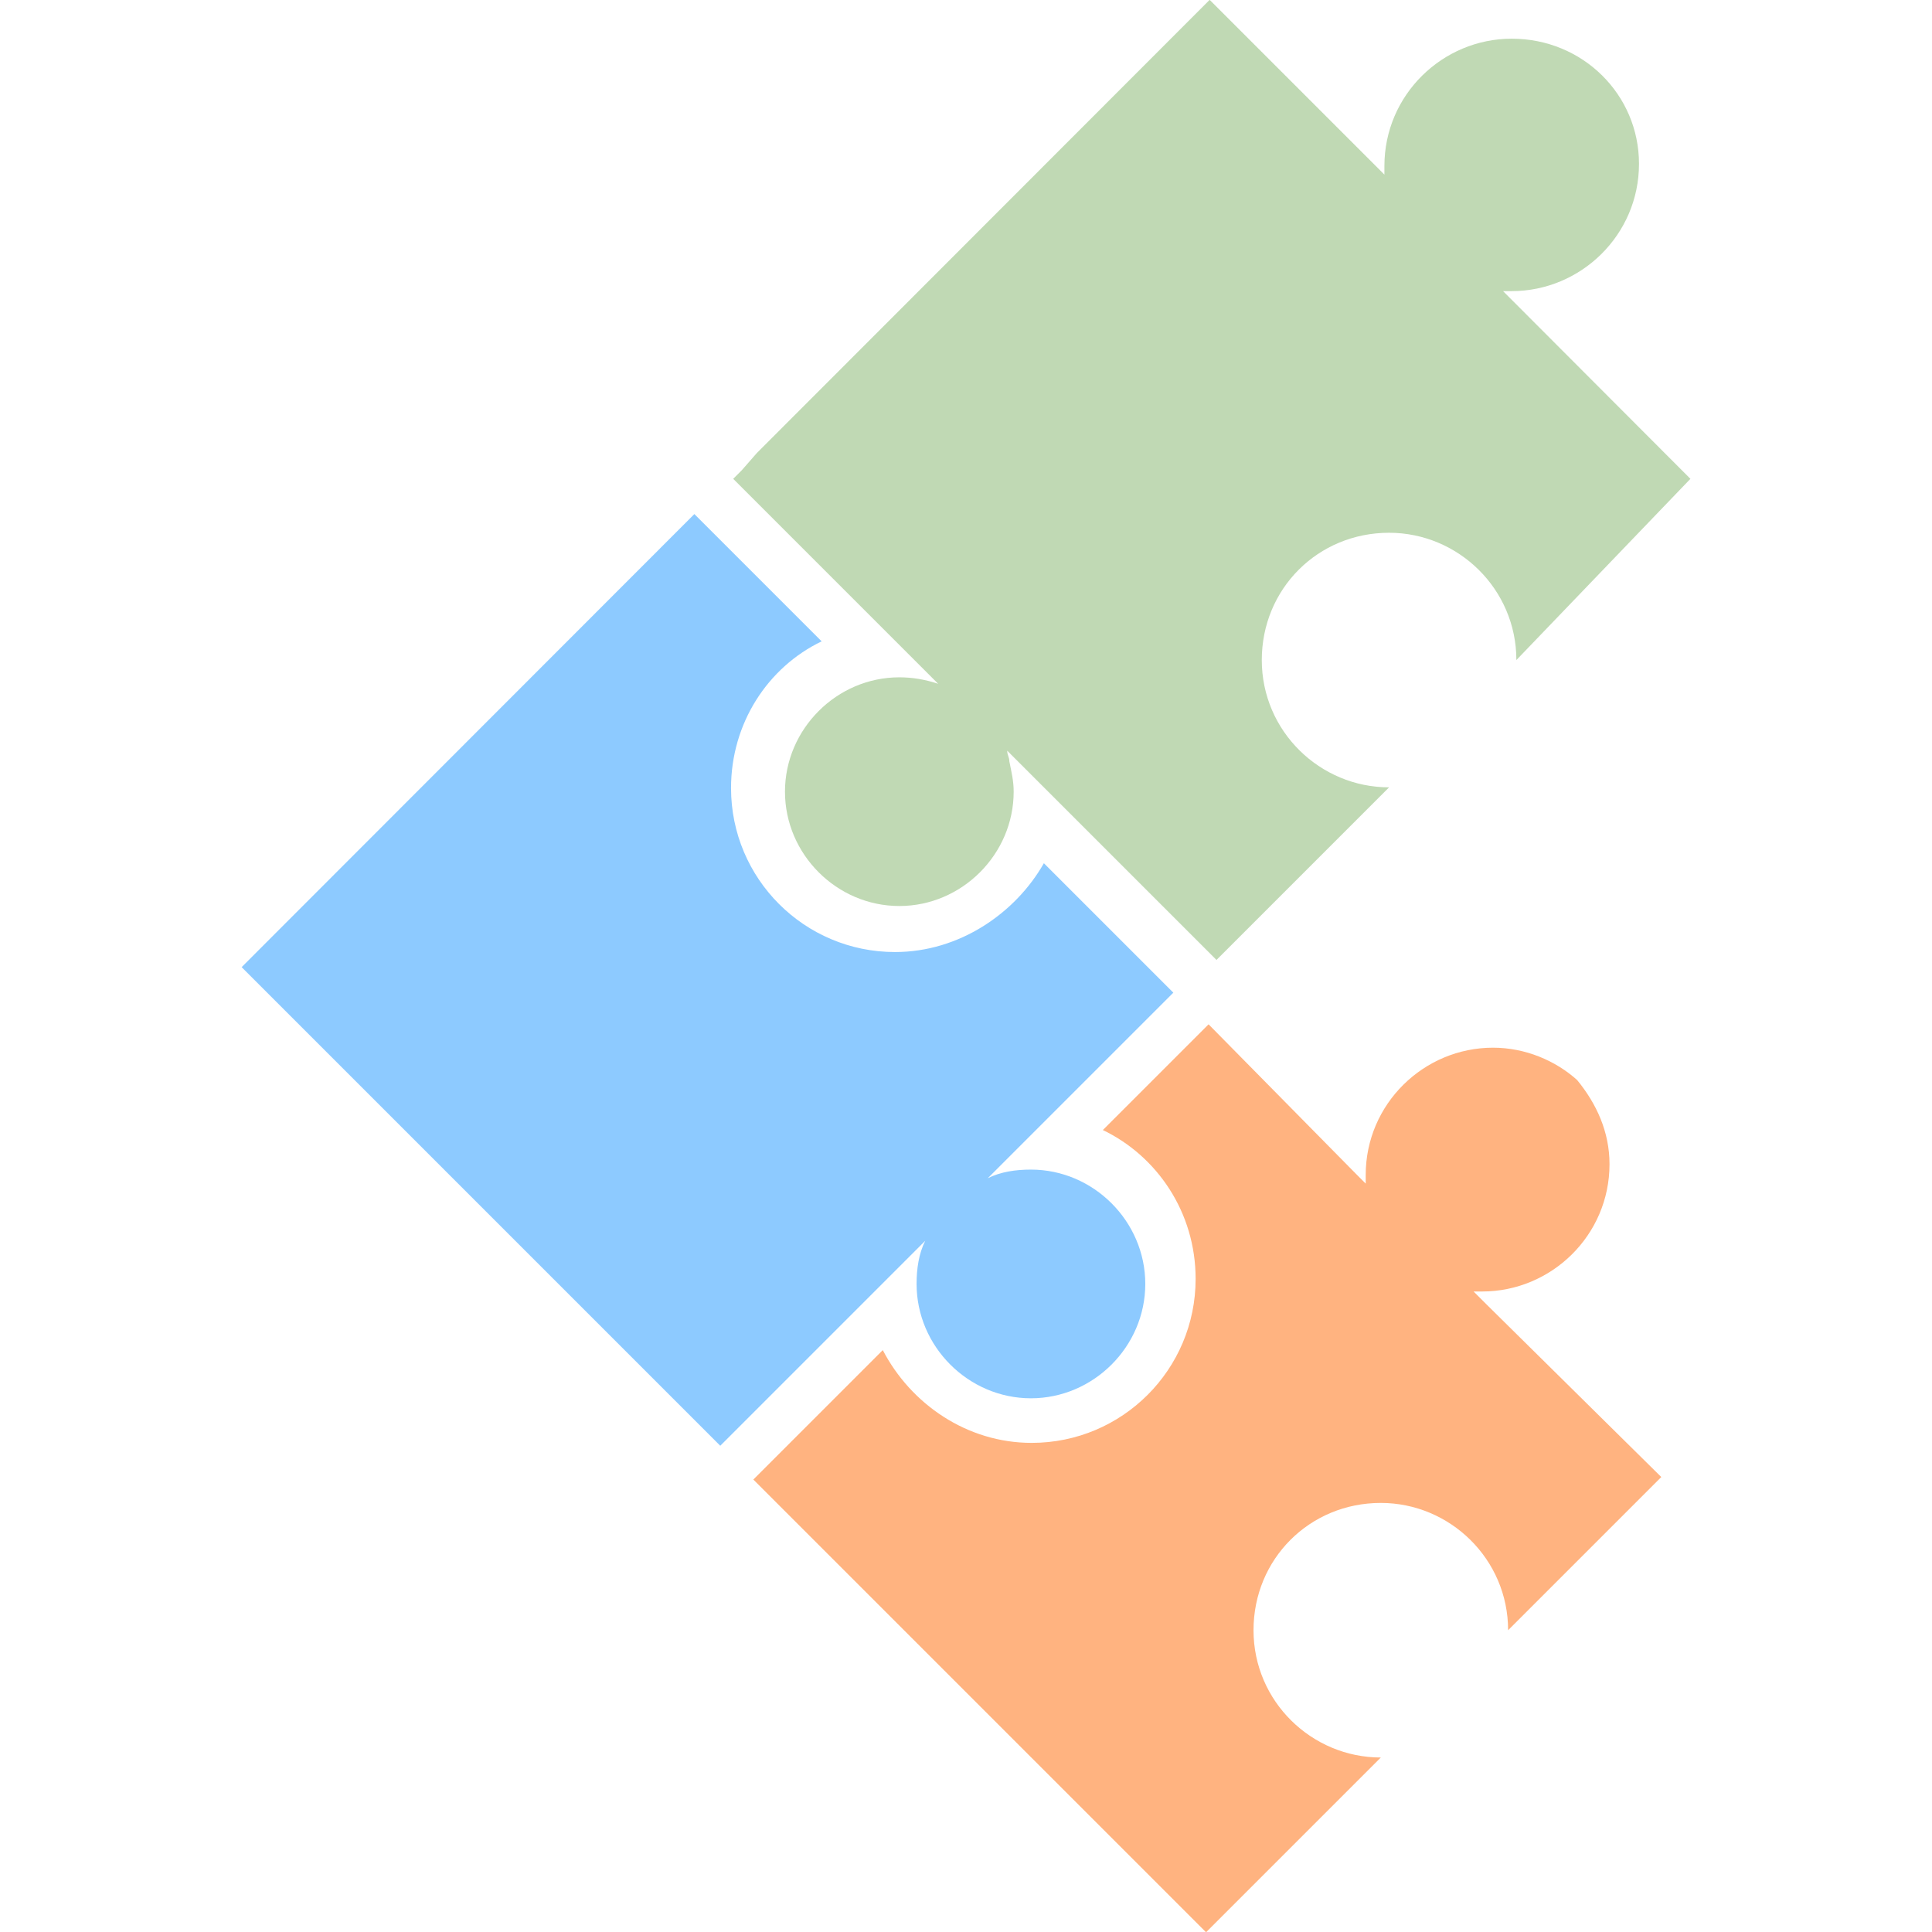
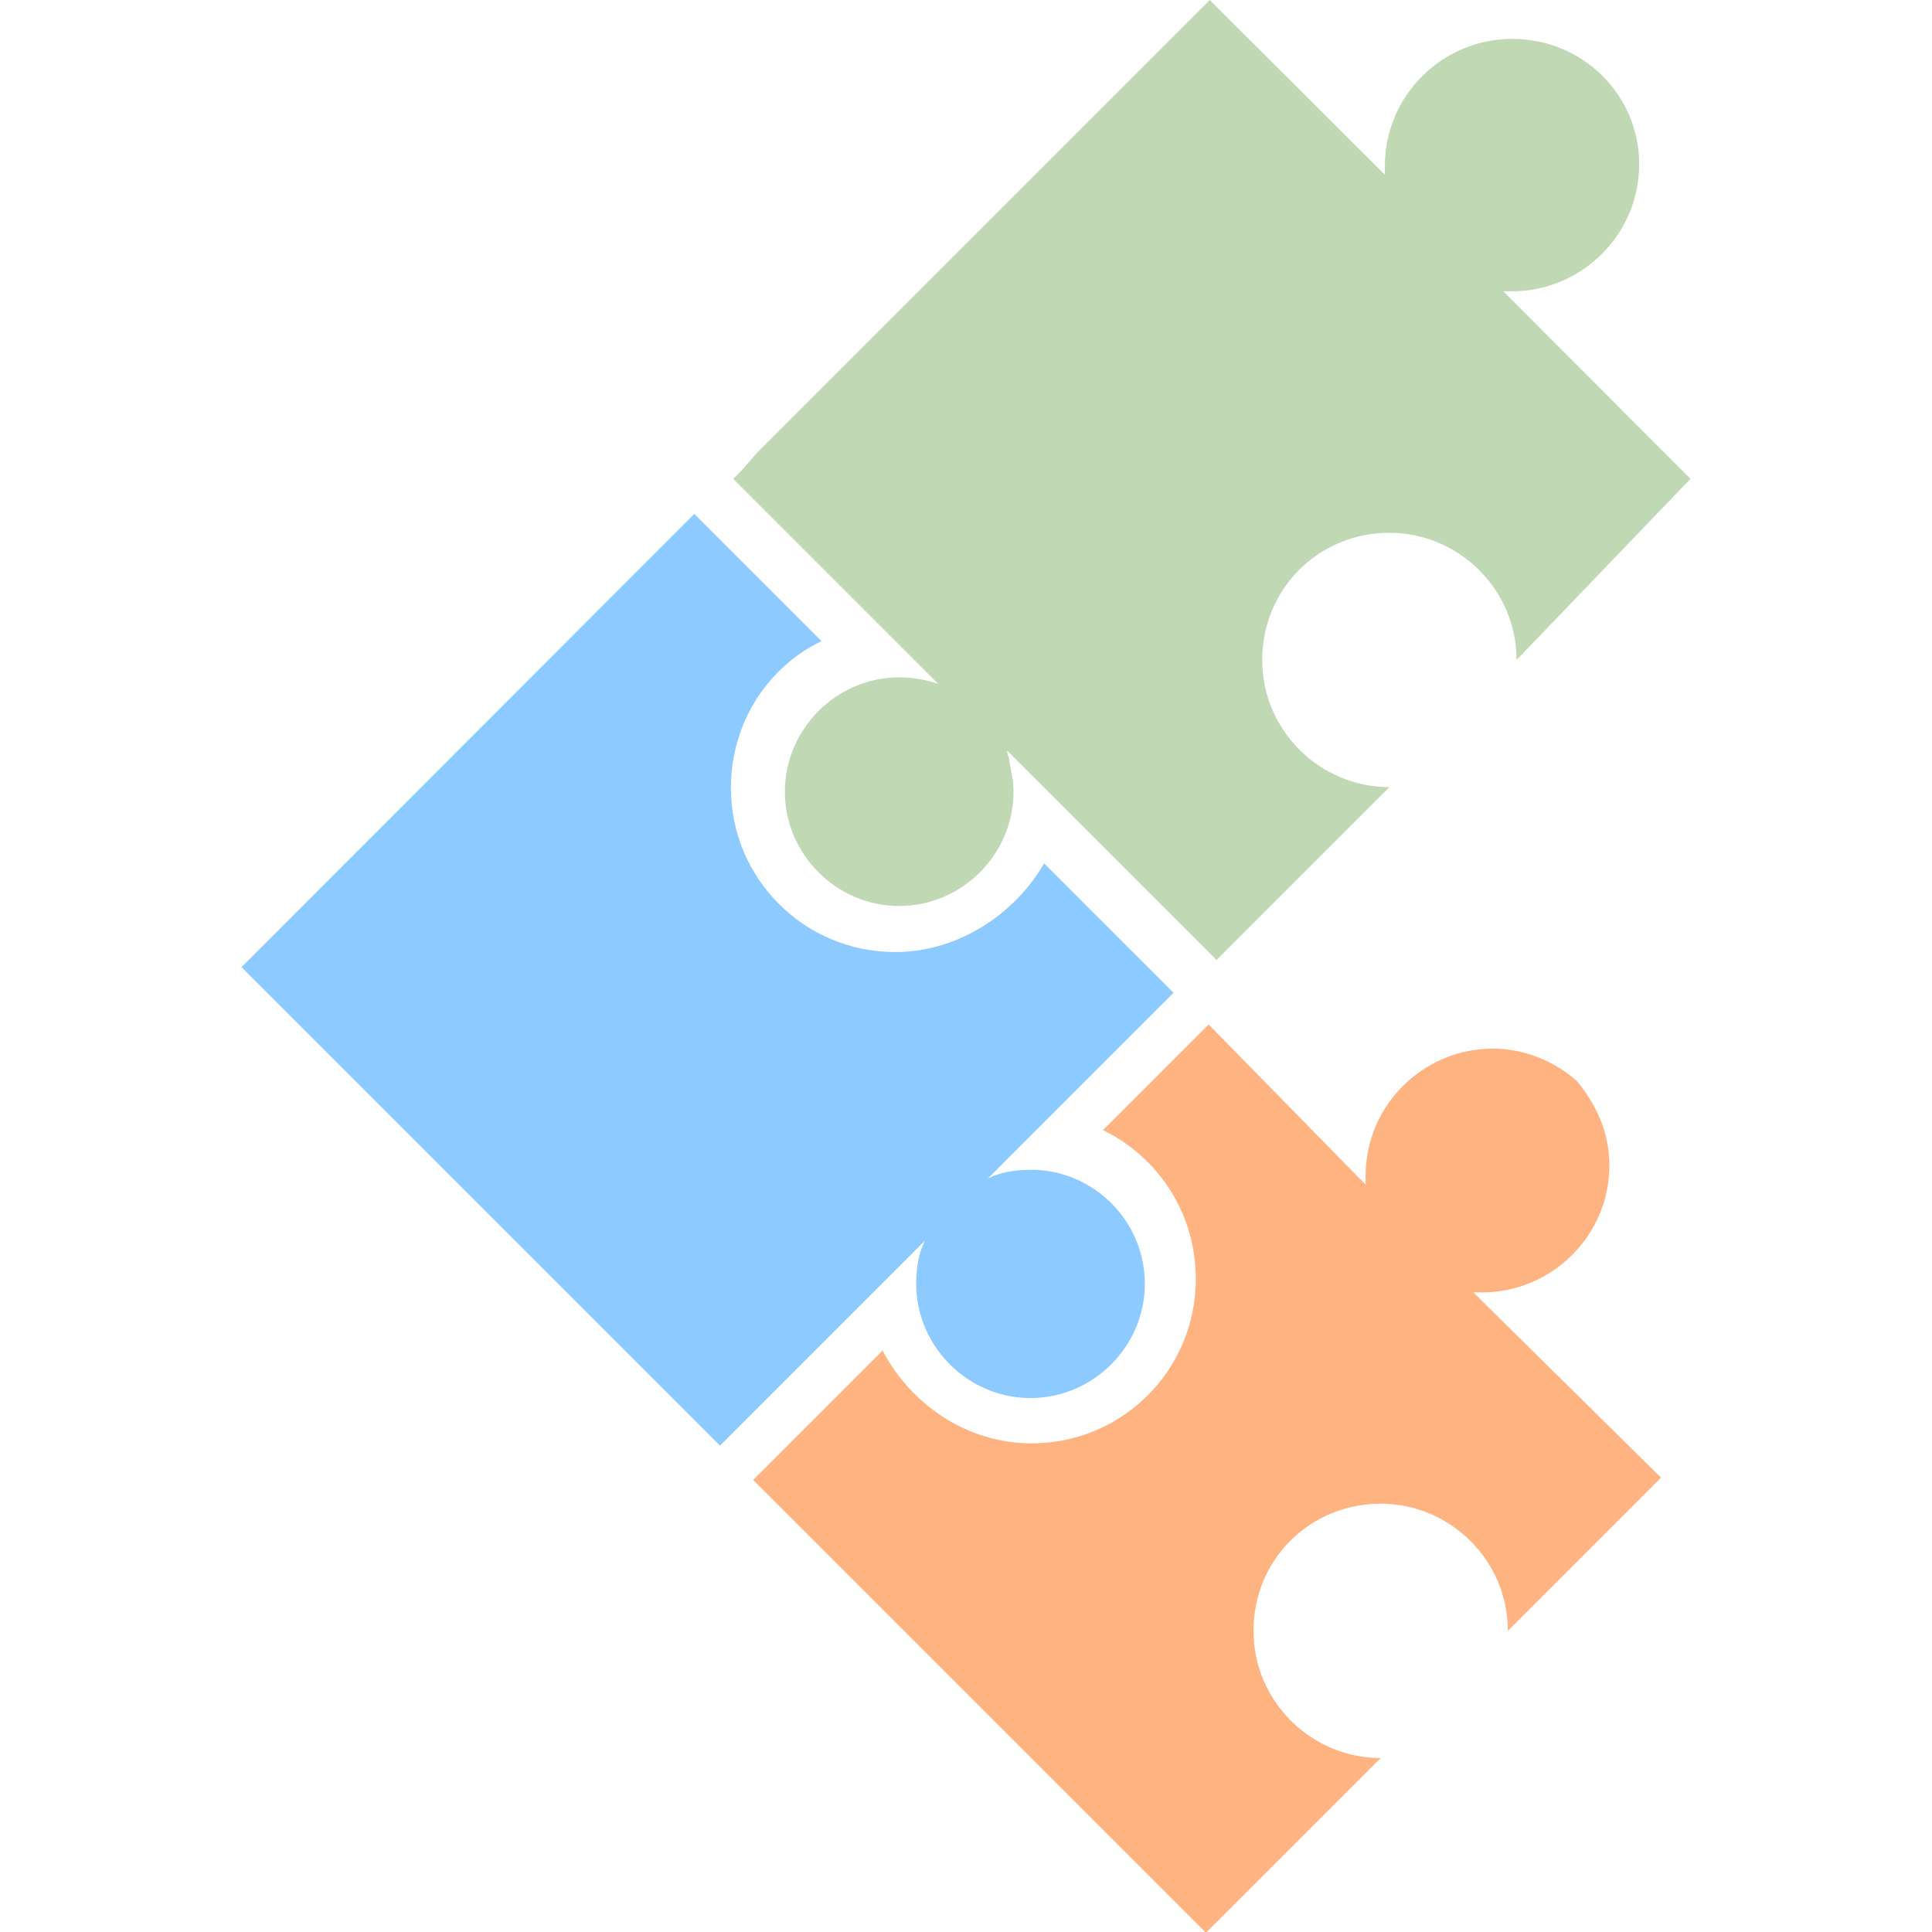
<svg xmlns="http://www.w3.org/2000/svg" version="1.1" id="_3tPmdtZQ0LGlljQGEkT-3" x="0px" y="0px" viewBox="0 0 512 512" style="enable-background:new 0 0 512 512;" xml:space="preserve">
  <style type="text/css">
	.st0{fill:#FFB380;}
	.st1{fill:#8DCAFF;}
	.st2{fill:#C0D9B4;}
</style>
-   <g id="_WTrHMt3eZfxcQKrYJirRK" transform="matrix(0.9529416,0,0,0.9529416,-45.7412,-190.1499)">
-     <path id="_sK1htog-8Op55rgRI5hDg" class="st0" d="M384.1,484.4L384.1,484.4L384.1,484.4l-29.4,29.4c15,7.2,25.8,22.8,25.8,41.4   c0,25.2-20.4,45.6-45.6,45.6c-18,0-33.6-10.8-41.4-25.8l-35.4,35.4l-0.6,0.6l125.9,125.9l48.6-48.6l0,0   c-19.2,0-35.4-15.6-35.4-35.4c0-19.8,15.6-35.4,35.4-35.4c19.2,0,35.4,15.6,35.4,35.4l42.6-42.6l-48.6-48l0,0l-3.6-3.6   c0.6,0,1.8,0,2.4,0c19.2,0,35.4-15.6,35.4-35.4c0-9-3.6-16.8-9-23.4c-6-5.4-14.4-9-23.4-9c-19.2,0-35.4,15.6-35.4,35.4   c0,0.6,0,1.8,0,2.4l-2.4-2.4l0,0L384.1,484.4z" />
-     <path id="_OMWHsyuaoclMfPE9tvM7V" class="st1" d="M296.9,464.3c-25.2,0-45.6-20.4-45.6-45.6c0-18,10.2-33.6,25.2-40.8l-35.4-35.4   l0,0l-125.9,126l133.1,133.1l57-57c-1.8,3.6-2.4,7.8-2.4,12c0,17.4,14.4,31.8,31.8,31.8s31.8-14.4,31.8-31.8s-14.4-31.8-31.8-31.8   c-4.2,0-8.4,0.6-12,2.4l51.6-51.6l-36-36C330.4,453.5,314.8,464.3,296.9,464.3z" />
-     <path id="_jAk8zpl6O80_21e1JT4hk" class="st2" d="M518.1,332.7L466,280.5c0.6,0,1.8,0,2.4,0c19.2,0,35.4-15.6,35.4-35.4   c0-19.2-15.6-34.8-35.4-34.8c-19.2,0-35.4,15.6-35.4,35.4c0,0.6,0,1.8,0,2.4l-48.6-48.6l-125.9,126l-4.2,4.8l-2.4,2.4l57,57   c-3.6-1.2-7.2-1.8-10.8-1.8c-17.4,0-31.8,14.4-31.8,31.8s14.4,31.8,31.8,31.8c17.4,0,31.8-14.4,31.8-31.8c0-3-0.6-5.4-1.2-8.4   c0-1.2-0.6-1.8-0.6-3l3,3l55.2,55.2l2.4-2.4l4.8-4.8l40.8-40.8l0,0c-19.2,0-35.4-15.6-35.4-35.4c0-19.8,15.6-35.4,35.4-35.4   c19.2,0,35.4,15.6,35.4,35.4l0,0L518.1,332.7z" />
-   </g>
+   <path id="_sK1htog-8Op55rgRI5hDg" class="st0" d="M320.3,271.5L320.3,271.5L320.3,271.5l-28,28c14.3,6.9,24.6,21.7,24.6,39.5  c0,24-19.4,43.5-43.5,43.5c-17.2,0-32-10.3-39.5-24.6l-33.7,33.7l-0.6,0.6l120,120l46.3-46.3l0,0c-18.3,0-33.7-14.9-33.7-33.7  c0-18.9,14.9-33.7,33.7-33.7c18.3,0,33.7,14.9,33.7,33.7l40.6-40.6l-46.3-45.7l0,0l-3.4-3.4c0.6,0,1.7,0,2.3,0  c18.3,0,33.7-14.9,33.7-33.7c0-8.6-3.4-16-8.6-22.3c-5.7-5.1-13.7-8.6-22.3-8.6c-18.3,0-33.7,14.9-33.7,33.7c0,0.6,0,1.7,0,2.3  l-2.3-2.3l0,0L320.3,271.5z" />
+   <path id="_OMWHsyuaoclMfPE9tvM7V" class="st1" d="M237.2,252.3c-24,0-43.5-19.4-43.5-43.5c0-17.2,9.7-32,24-38.9L184,136.2l0,0  L64,256.3l126.8,126.8l54.3-54.3c-1.7,3.4-2.3,7.4-2.3,11.4c0,16.6,13.7,30.3,30.3,30.3c16.6,0,30.3-13.7,30.3-30.3  S289.8,310,273.2,310c-4,0-8,0.6-11.4,2.3l49.2-49.2l-34.3-34.3C269.1,242,254.2,252.3,237.2,252.3z" />
+   <path id="_jAk8zpl6O80_21e1JT4hk" class="st2" d="M448,126.9l-49.6-49.7c0.6,0,1.7,0,2.3,0c18.3,0,33.7-14.9,33.7-33.7  c0-18.3-14.9-33.2-33.7-33.2c-18.3,0-33.7,14.9-33.7,33.7c0,0.6,0,1.7,0,2.3L320.6,0L200.6,120l-4,4.6l-2.3,2.3l54.3,54.3  c-3.4-1.1-6.9-1.7-10.3-1.7c-16.6,0-30.3,13.7-30.3,30.3s13.7,30.3,30.3,30.3s30.3-13.7,30.3-30.3c0-2.9-0.6-5.1-1.1-8  c0-1.1-0.6-1.7-0.6-2.9l2.9,2.9l52.6,52.6l2.3-2.3l4.6-4.6l38.9-38.9l0,0c-18.3,0-33.7-14.9-33.7-33.7s14.9-33.7,33.7-33.7  c18.3,0,33.7,14.9,33.7,33.7l0,0L448,126.9z" />
</svg>
